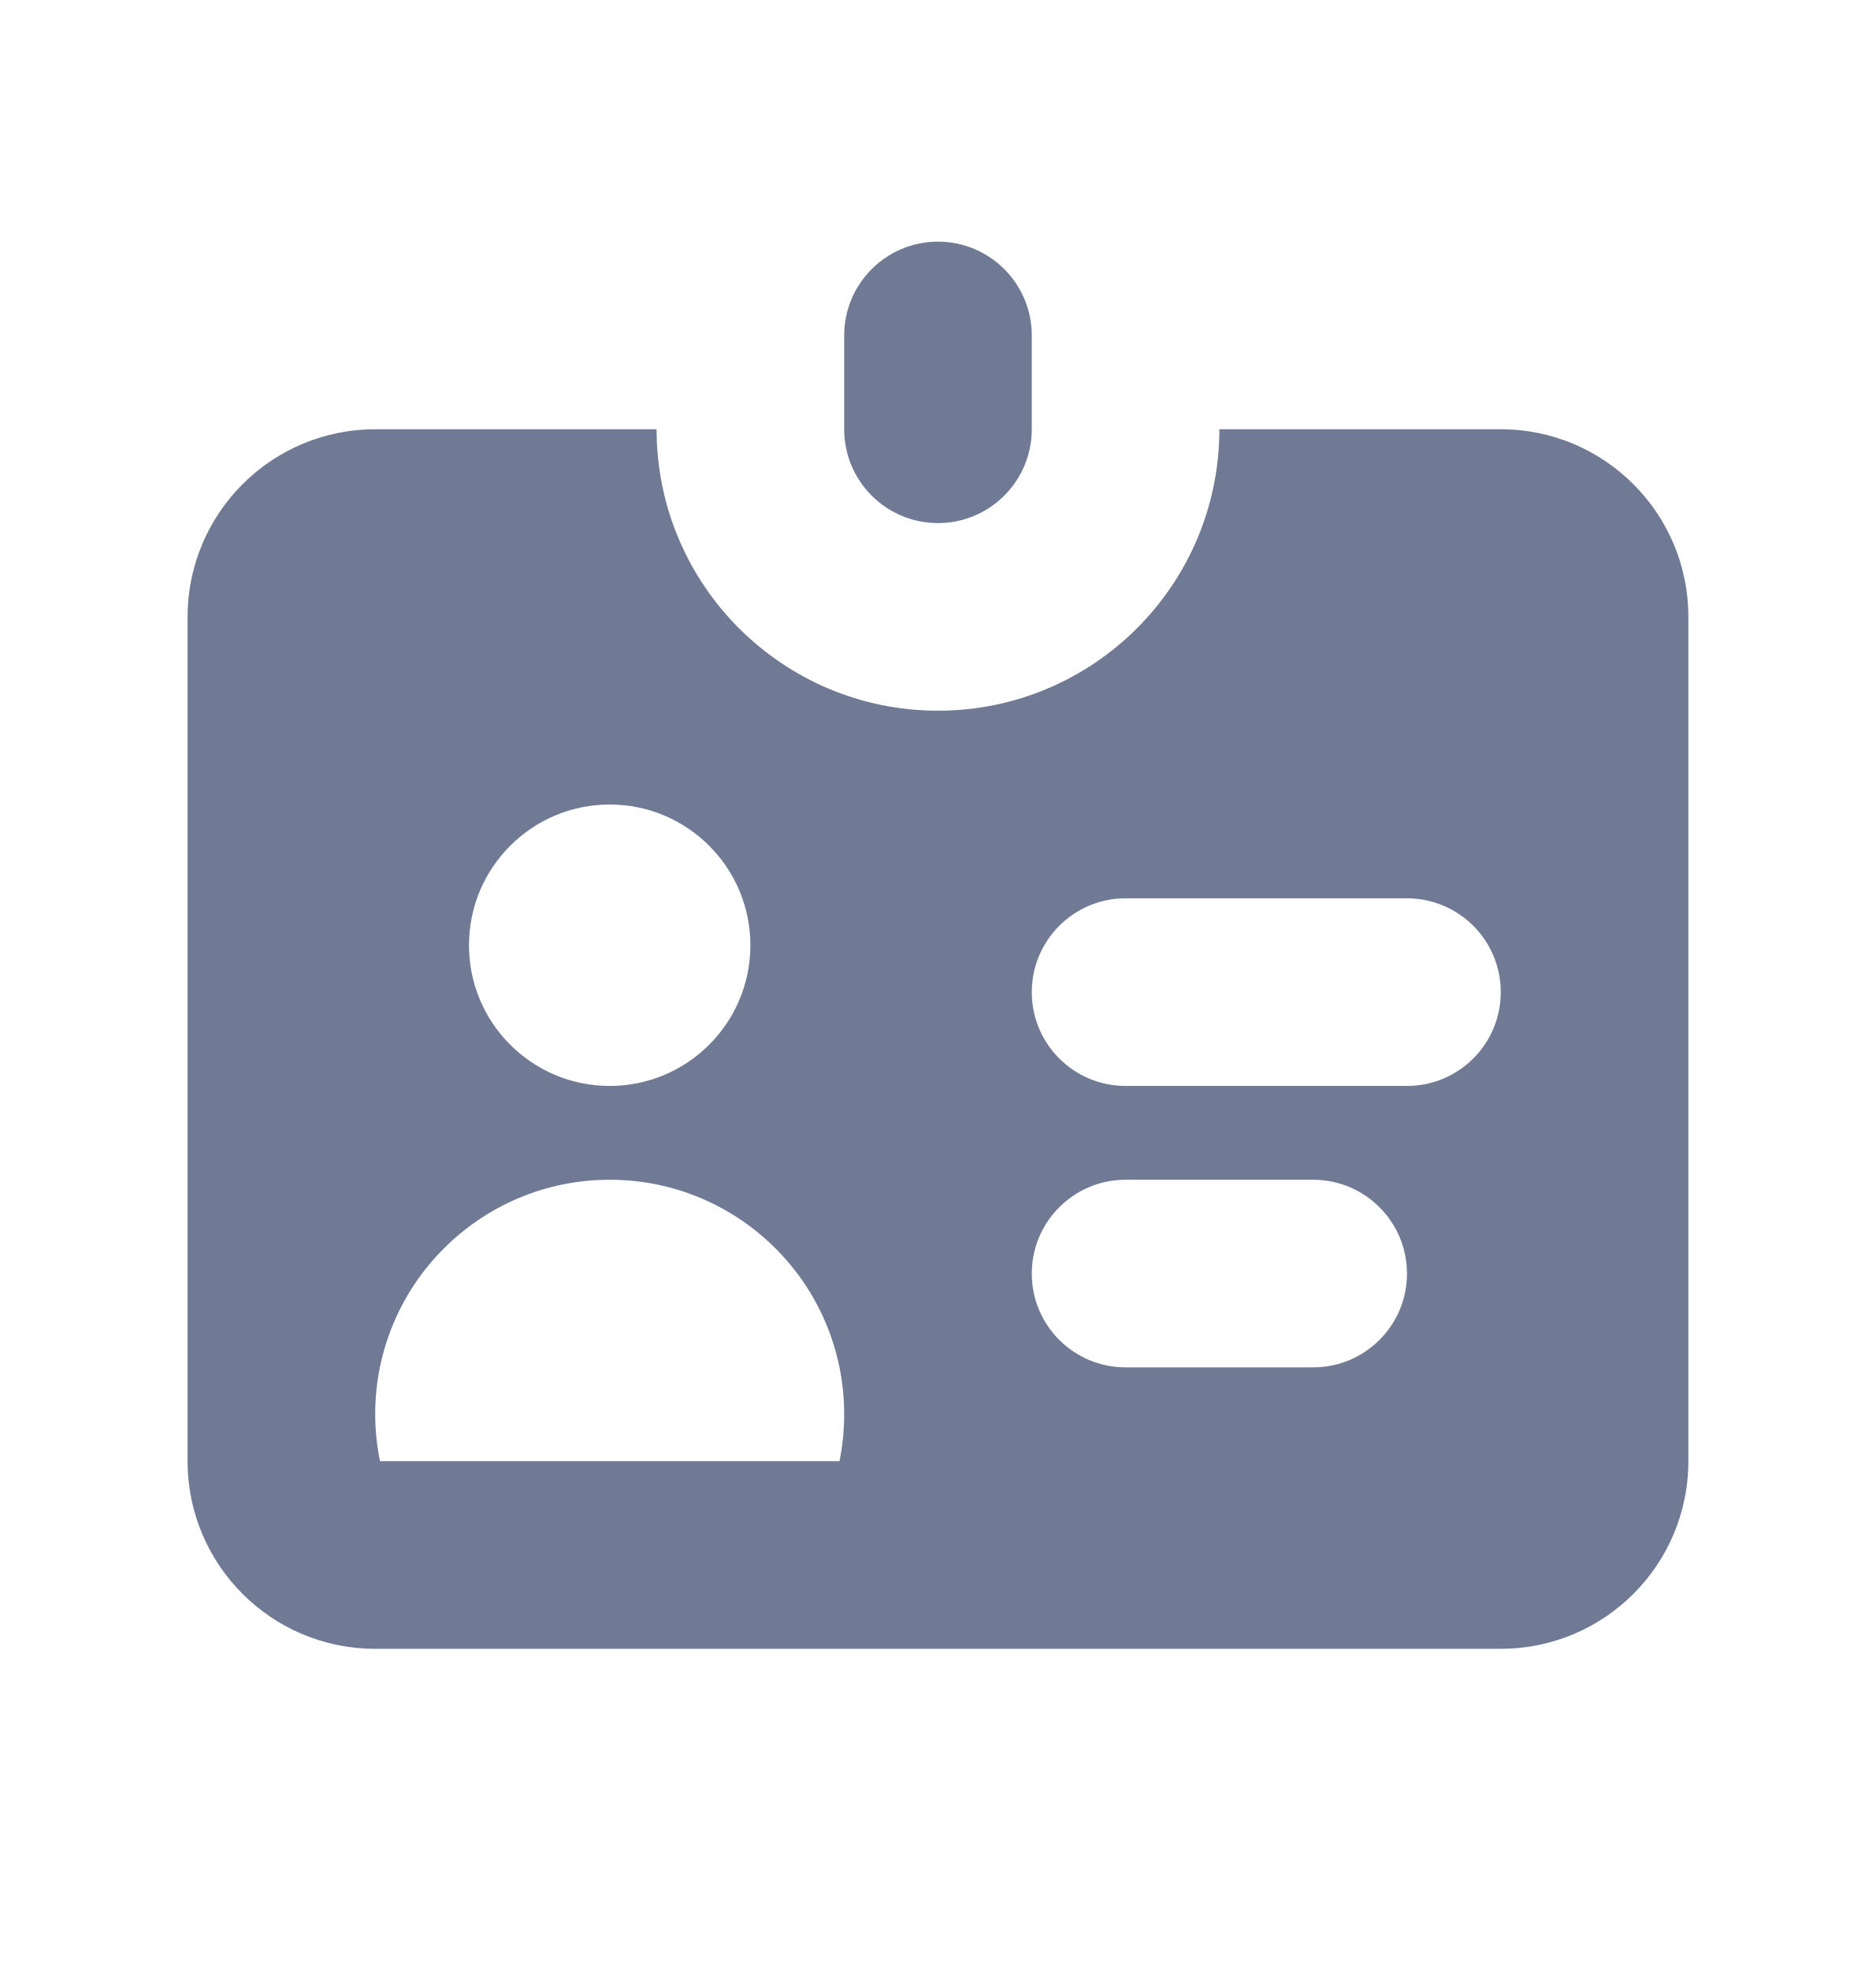
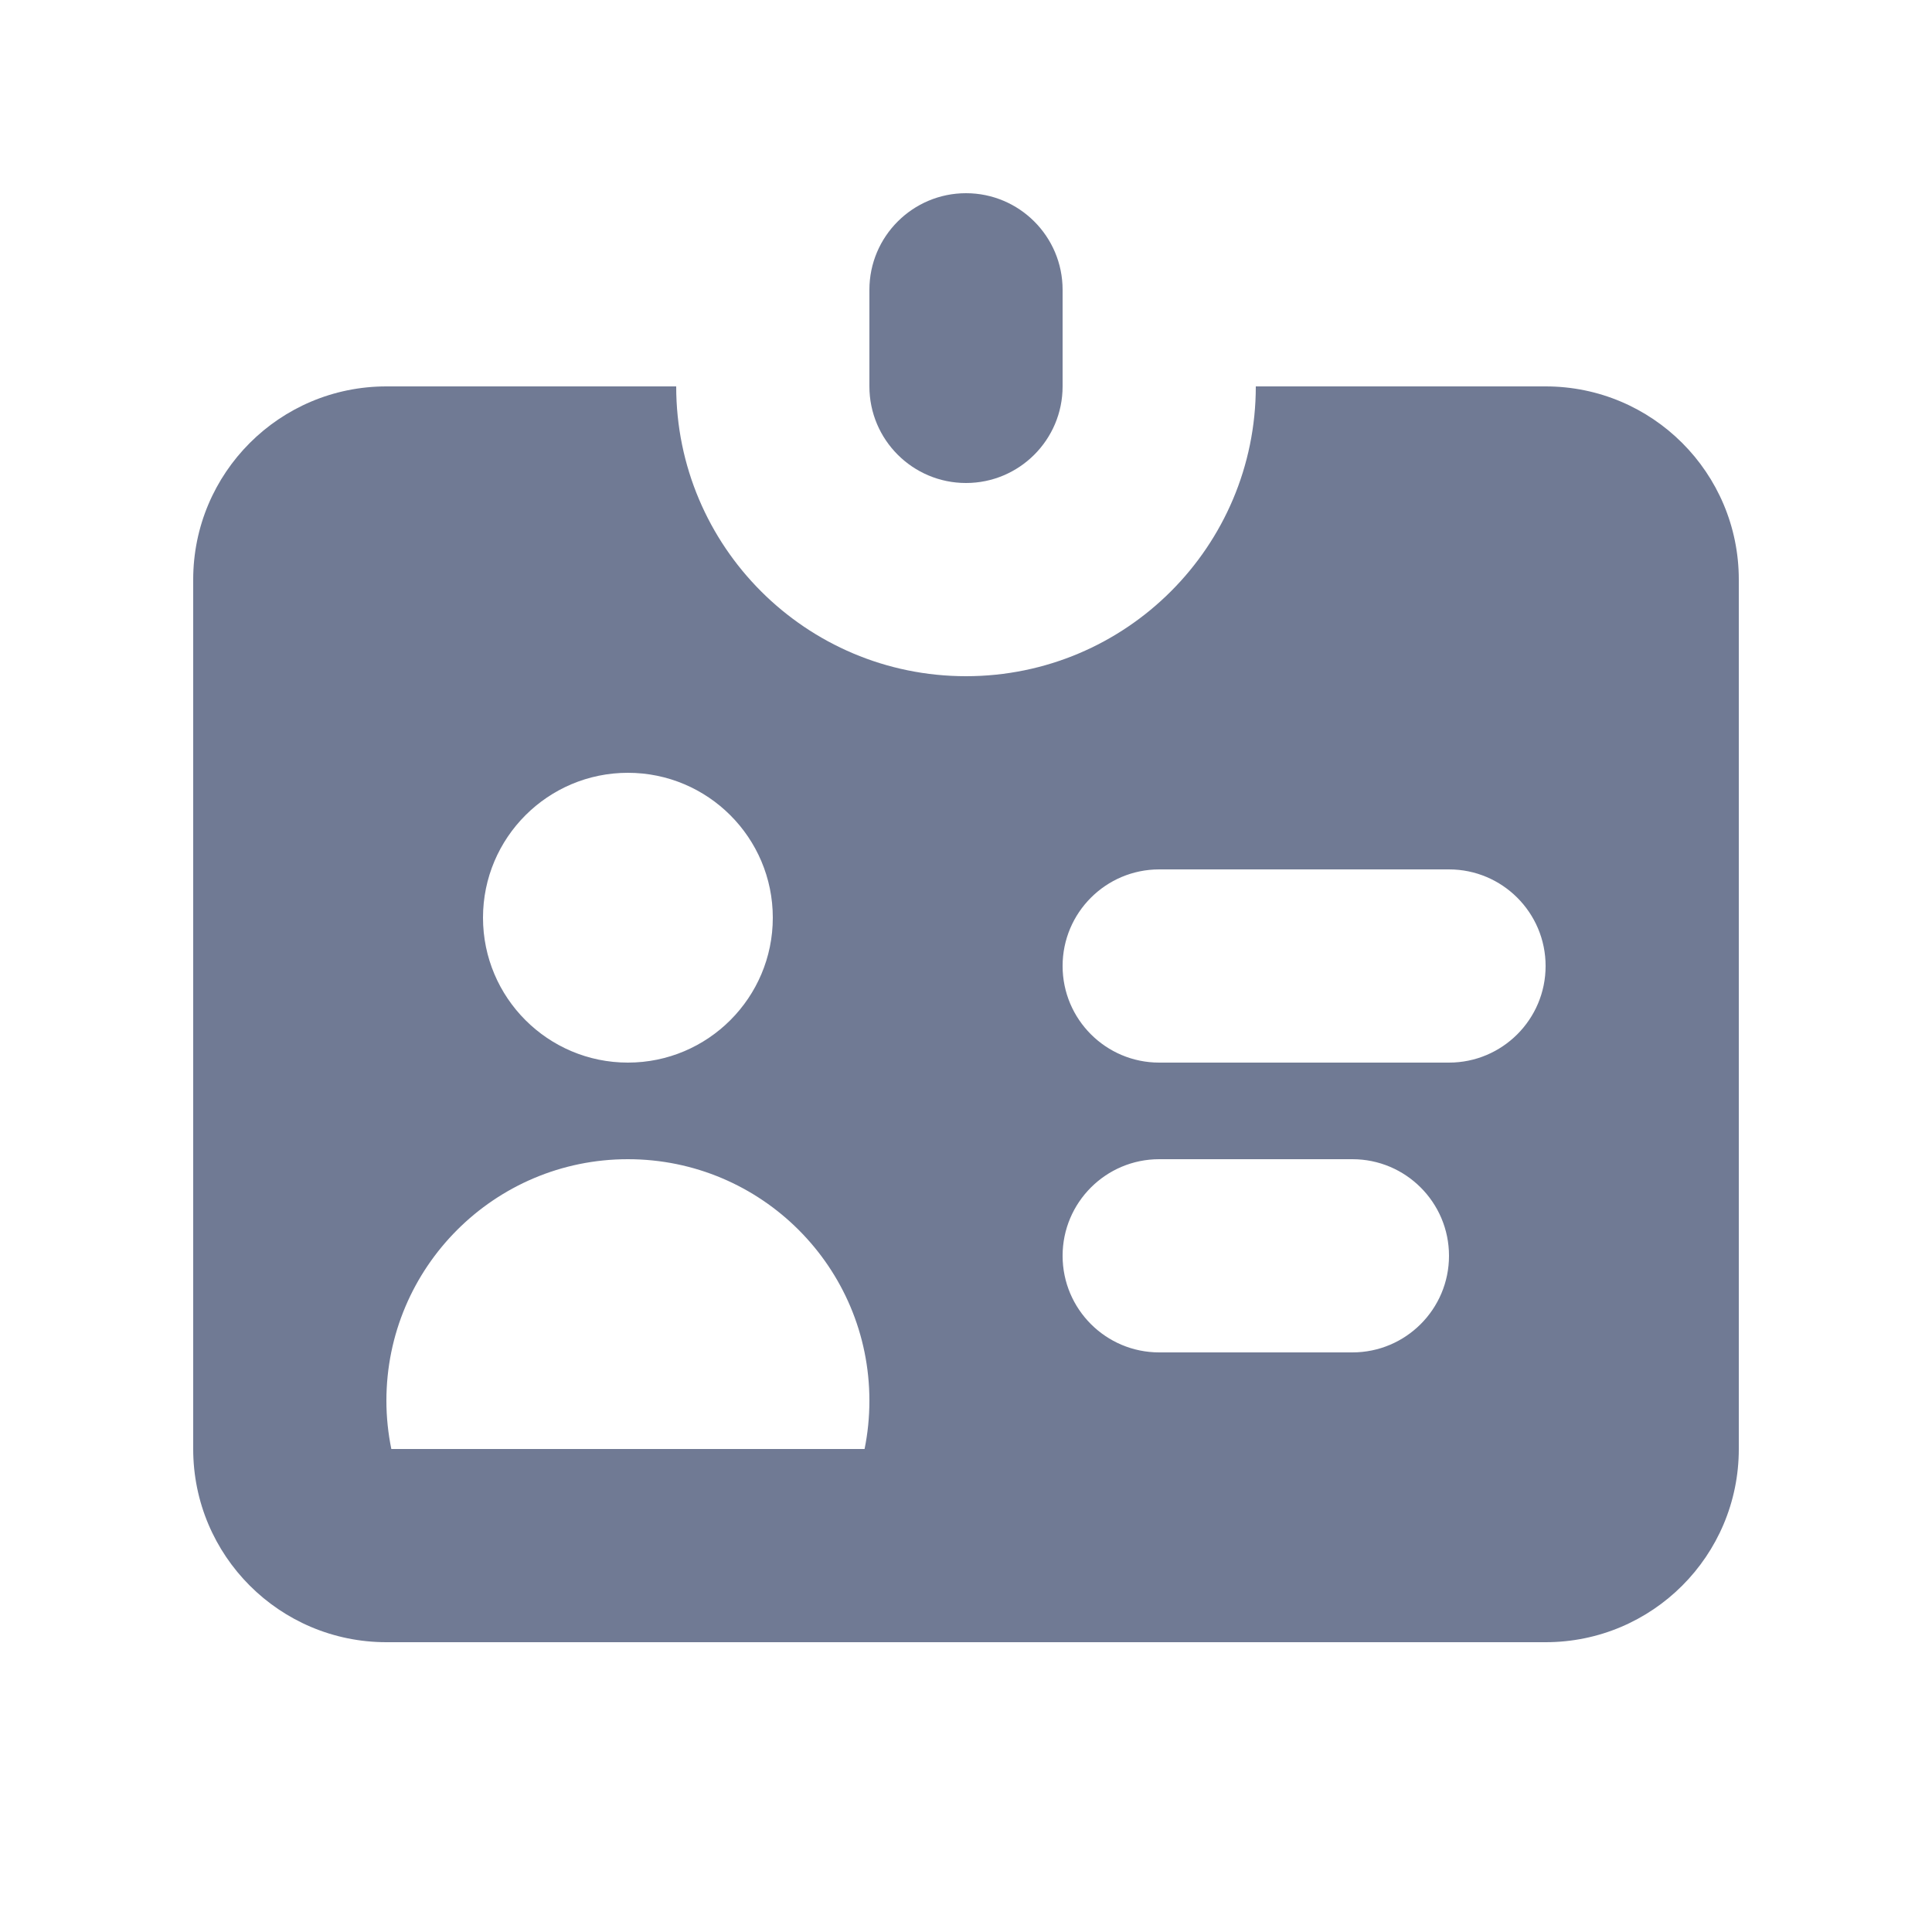
- <svg xmlns="http://www.w3.org/2000/svg" width="20" height="21" viewBox="0 0 20 21" fill="none">
-   <path d="M10 2.576C9.448 2.576 9 3.024 9 3.576V4.576C9 5.128 9.448 5.576 10 5.576C10.552 5.576 11 5.128 11 4.576V3.576C11 3.024 10.552 2.576 10 2.576Z" fill="#707A94" />
-   <path fill-rule="evenodd" clip-rule="evenodd" d="M4 4.576H7C7 6.233 8.343 7.576 10 7.576C11.657 7.576 13 6.233 13 4.576H16C17.105 4.576 18 5.472 18 6.576V15.576C18 16.681 17.105 17.576 16 17.576H4C2.895 17.576 2 16.681 2 15.576V6.576C2 5.472 2.895 4.576 4 4.576ZM6.5 11.576C7.328 11.576 8 10.905 8 10.076C8 9.248 7.328 8.576 6.5 8.576C5.672 8.576 5 9.248 5 10.076C5 10.905 5.672 11.576 6.5 11.576ZM8.95 15.576C8.983 15.415 9 15.247 9 15.076C9 13.695 7.881 12.576 6.5 12.576C5.12 12.576 4 13.695 4 15.076C4 15.247 4.018 15.415 4.051 15.576H8.95ZM12 9.576C11.448 9.576 11 10.024 11 10.576C11 11.129 11.448 11.576 12 11.576H15C15.552 11.576 16 11.129 16 10.576C16 10.024 15.552 9.576 15 9.576H12ZM11 13.576C11 13.024 11.448 12.576 12 12.576H14C14.552 12.576 15 13.024 15 13.576C15 14.129 14.552 14.576 14 14.576H12C11.448 14.576 11 14.129 11 13.576Z" fill="#707A94" />
+ <svg xmlns="http://www.w3.org/2000/svg" width="20" height="20" viewBox="0 0 20 20" fill="none">
+   <path d="M10 2C9.448 2 9 2.448 9 3V4C9 4.552 9.448 5 10 5C10.552 5 11 4.552 11 4V3C11 2.448 10.552 2 10 2Z" fill="#707A94" />
+   <path fill-rule="evenodd" clip-rule="evenodd" d="M4 4H7C7 5.657 8.343 7 10 7C11.657 7 13 5.657 13 4H16C17.105 4 18 4.895 18 6V15C18 16.105 17.105 17 16 17H4C2.895 17 2 16.105 2 15V6C2 4.895 2.895 4 4 4ZM6.5 11C7.328 11 8 10.328 8 9.5C8 8.672 7.328 8 6.5 8C5.672 8 5 8.672 5 9.5C5 10.328 5.672 11 6.5 11ZM8.95 15C8.983 14.838 9 14.671 9 14.5C9 13.119 7.881 12 6.5 12C5.12 12 4 13.119 4 14.5C4 14.671 4.018 14.838 4.051 15H8.95ZM12 9C11.448 9 11 9.448 11 10C11 10.552 11.448 11 12 11H15C15.552 11 16 10.552 16 10C16 9.448 15.552 9 15 9H12ZM11 13C11 12.448 11.448 12 12 12H14C14.552 12 15 12.448 15 13C15 13.552 14.552 14 14 14H12C11.448 14 11 13.552 11 13Z" fill="#707A94" />
</svg>
